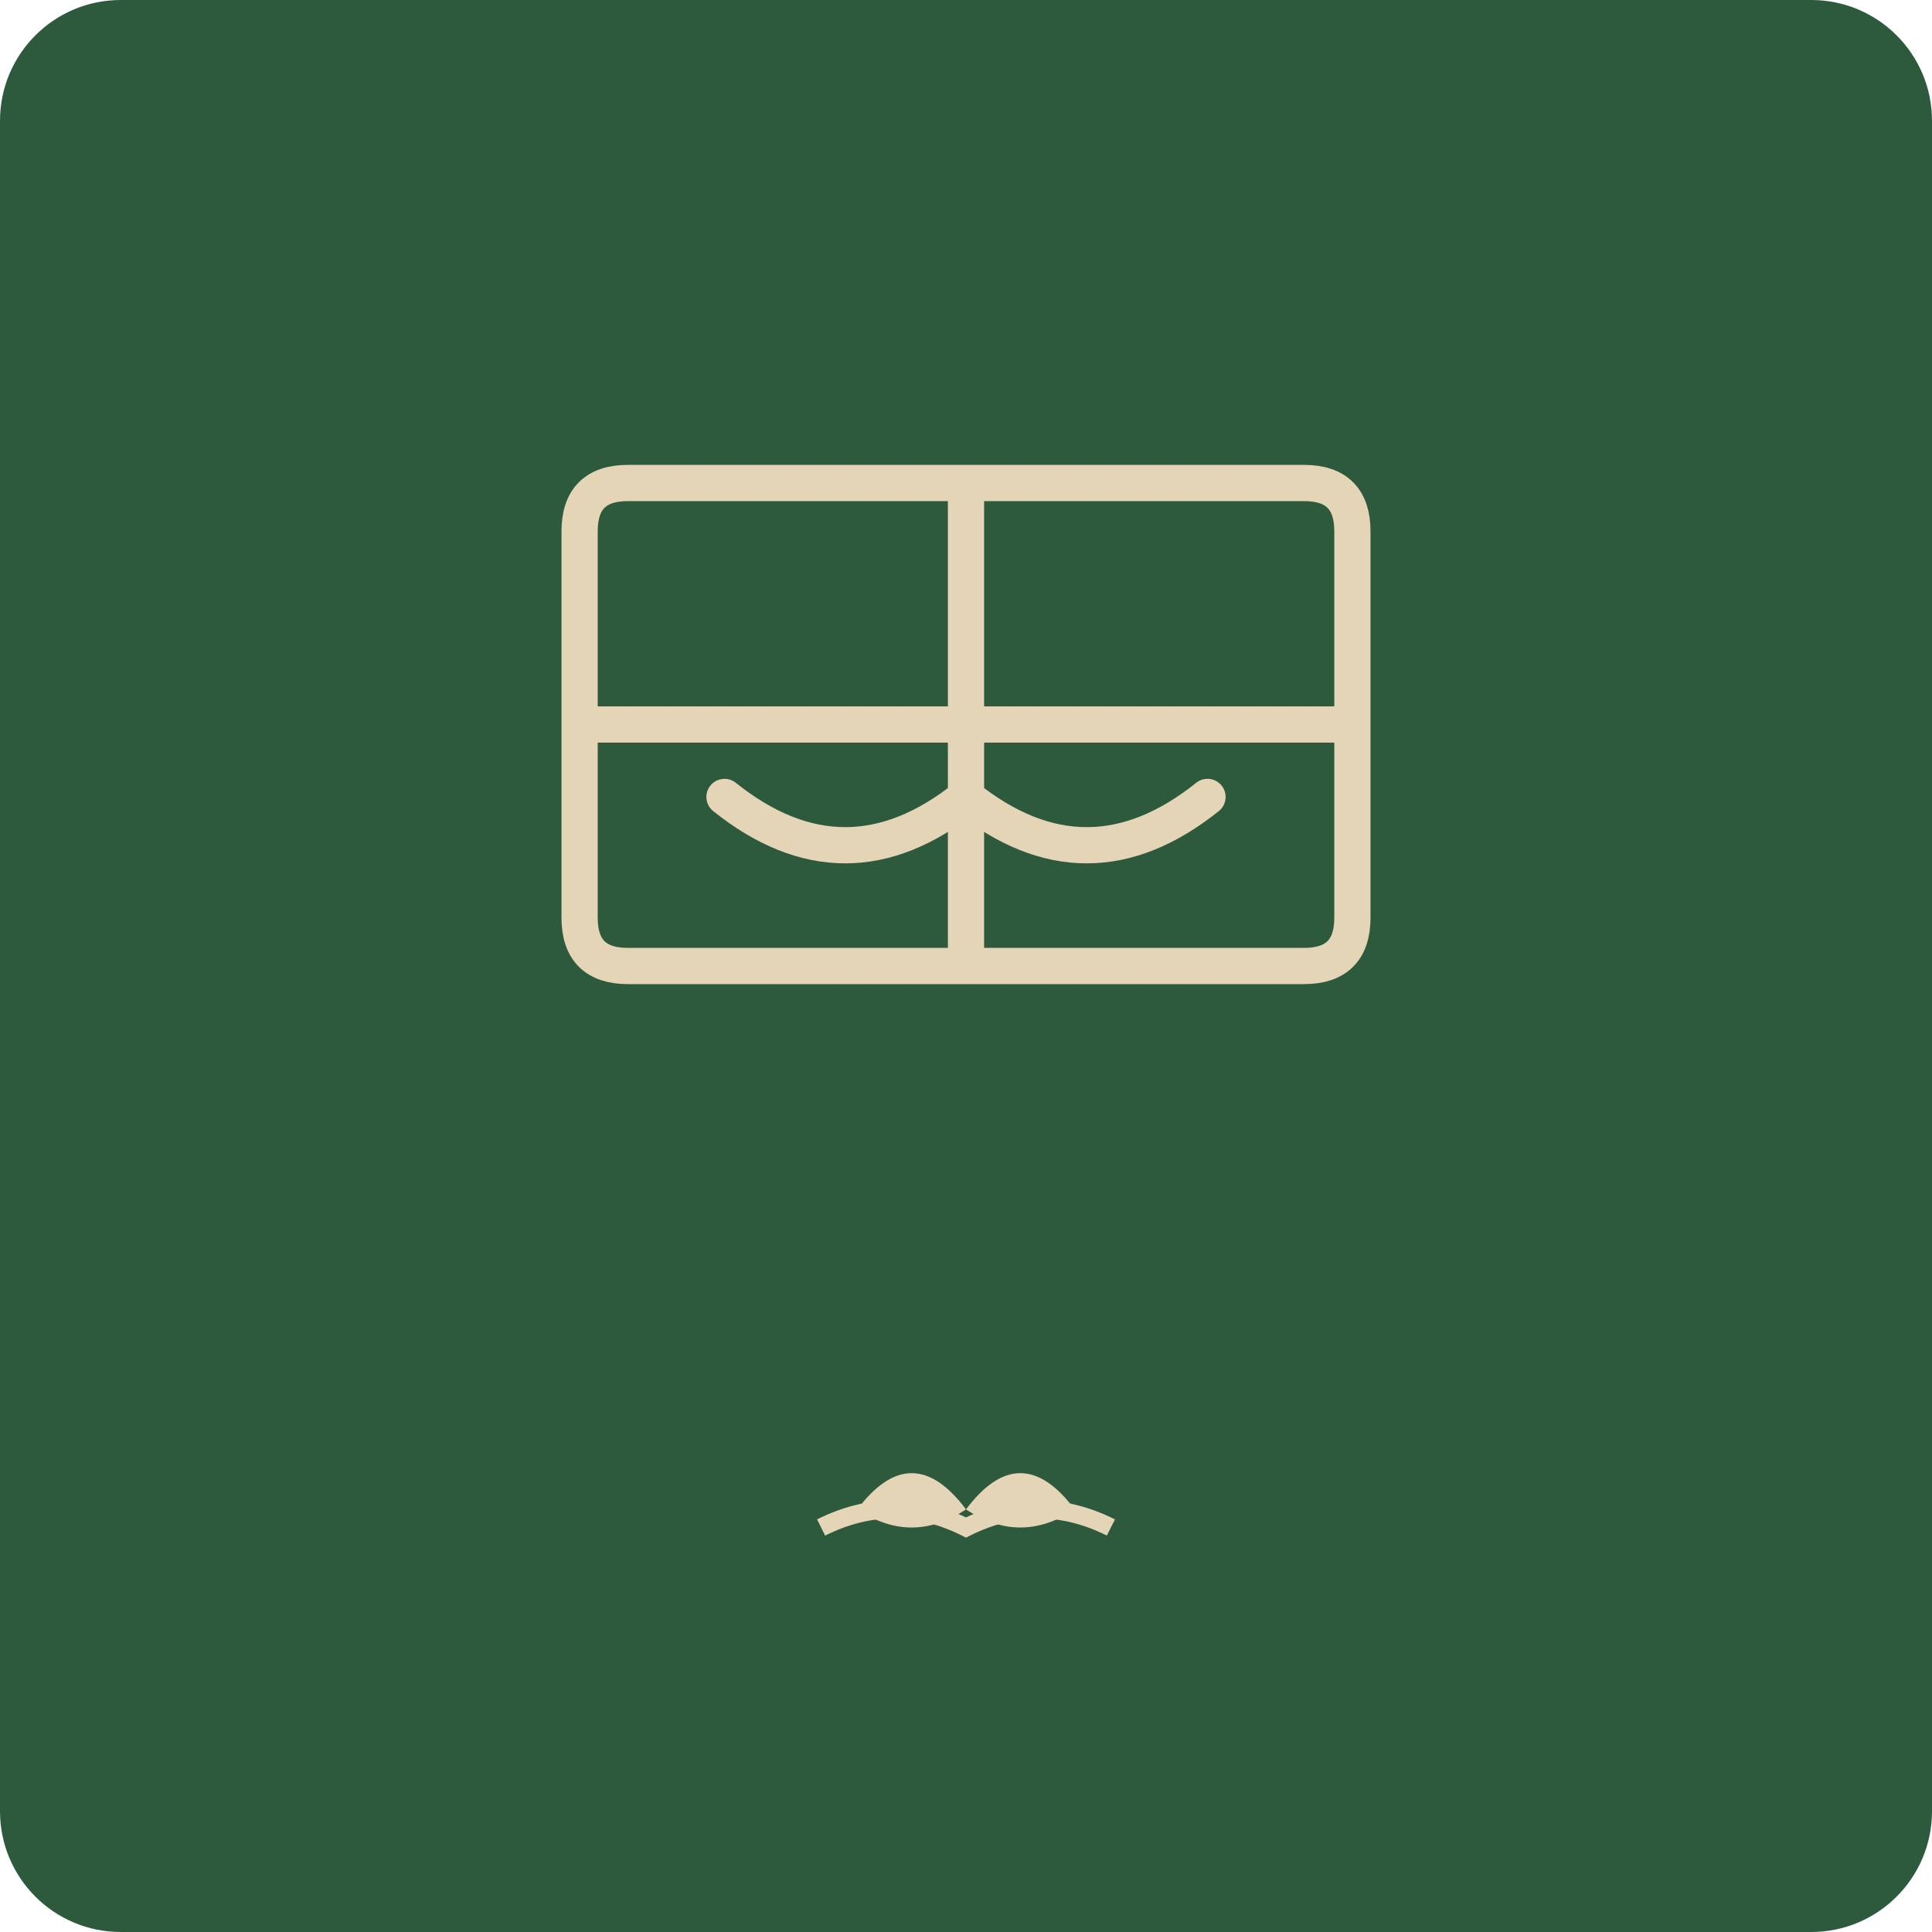
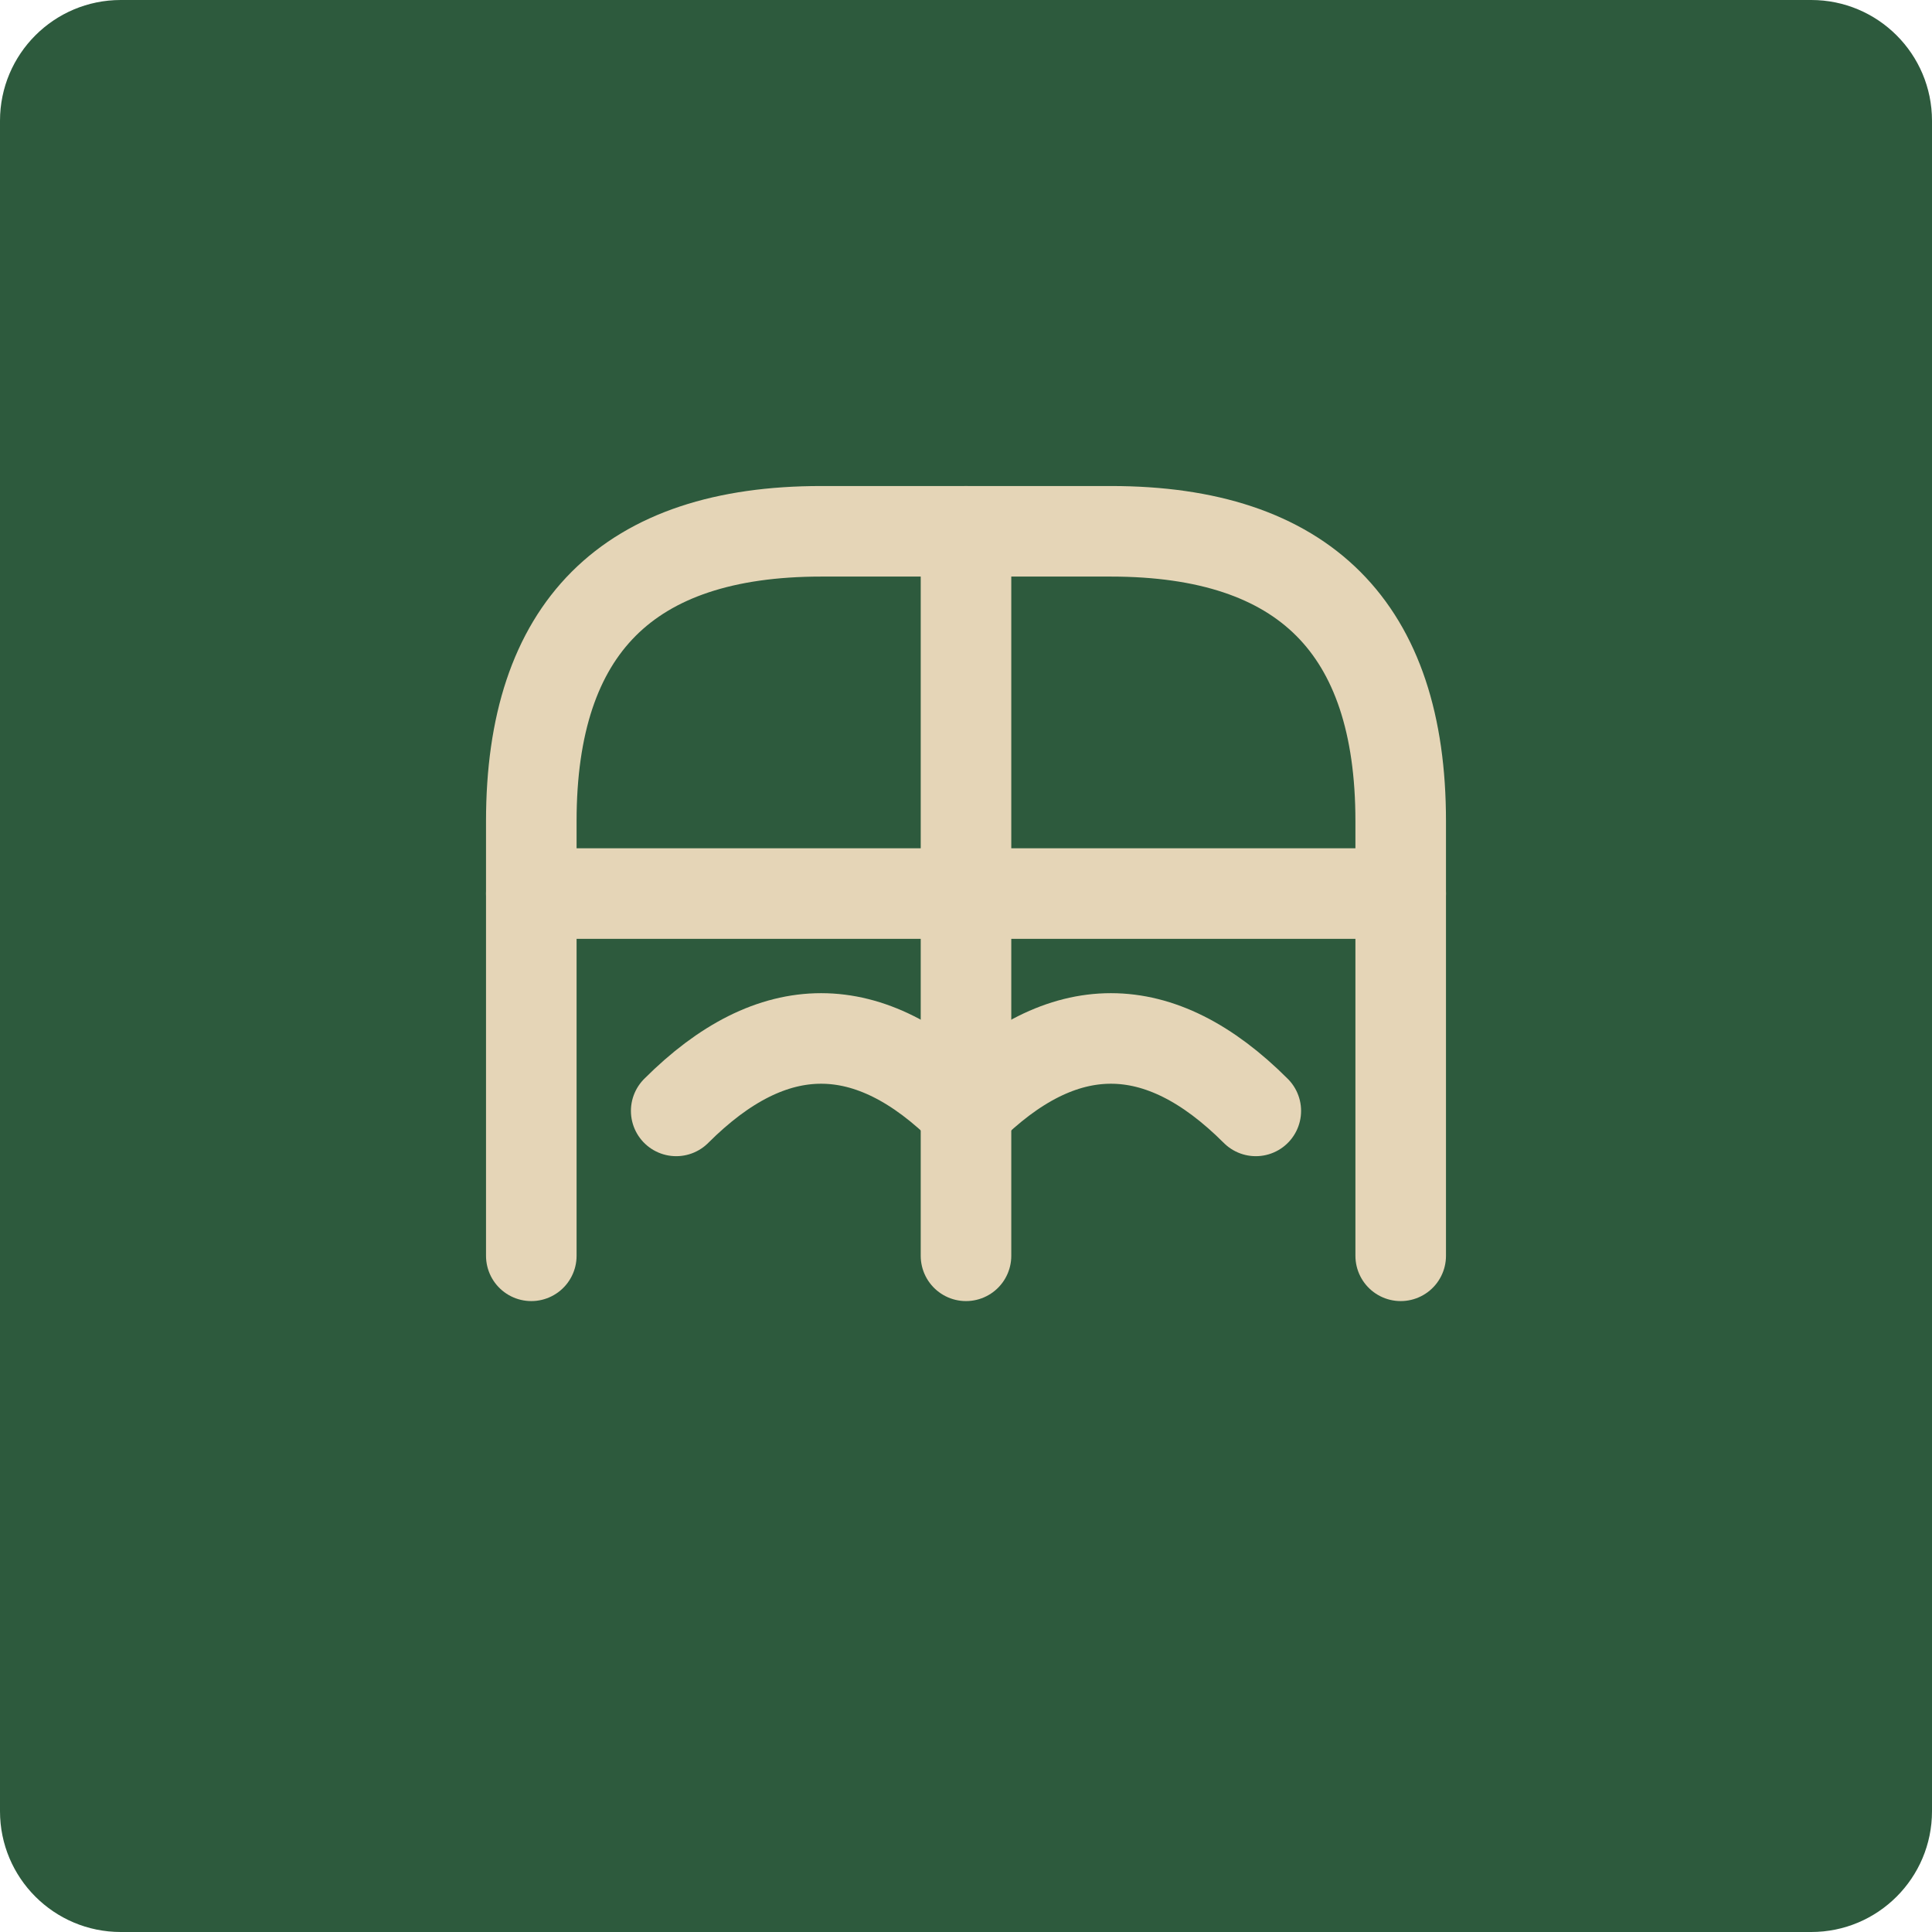
<svg xmlns="http://www.w3.org/2000/svg" viewBox="0 0 64 64" width="64" height="64">
  <rect width="64" height="64" fill="#2D5A3D" rx="4" />
-   <g transform="translate(32, 24) scale(0.8)">
-     <path d="M-14,-10 L14,-10 Q16,-10 16,-8 L16,8 Q16,10 14,10 L-14,10 Q-16,10 -16,8 L-16,-8 Q-16,-10 -14,-10 Z" fill="none" stroke="#E5D5B7" stroke-width="1.5" />
-     <line x1="0" y1="-10" x2="0" y2="10" stroke="#E5D5B7" stroke-width="1.5" />
-     <line x1="-16" y1="0" x2="16" y2="0" stroke="#E5D5B7" stroke-width="1.5" />
-     <path d="M-10,3 Q-5,7 0,3 Q5,7 10,3" fill="none" stroke="#E5D5B7" stroke-width="1.5" stroke-linecap="round" />
-   </g>
-   <g transform="translate(32, 50) scale(0.6)">
-     <path d="M-6,0 Q-3,-4 0,0 Q3,-4 6,0 Q3,2 0,0 Q-3,2 -6,0" fill="#E5D5B7" />
-     <path d="M-8,1 Q-4,-1 0,1 Q4,-1 8,1" fill="none" stroke="#E5D5B7" stroke-width="1" />
+   <g transform="translate(32, 32) scale(1.2)">
+     <path d="M-12,8 L-12,-4 Q-12,-12 -4,-12 L4,-12 Q12,-12 12,-4 L12,8" fill="none" stroke="#E5D5B7" stroke-width="2.5" stroke-linecap="round" />
+     <line x1="0" y1="-12" x2="0" y2="8" stroke="#E5D5B7" stroke-width="2.5" stroke-linecap="round" />
+     <line x1="-12" y1="-2" x2="12" y2="-2" stroke="#E5D5B7" stroke-width="2.5" stroke-linecap="round" />
+     <path d="M-8,4 Q-4,0 0,4 Q4,0 8,4" fill="none" stroke="#E5D5B7" stroke-width="2.5" stroke-linecap="round" />
  </g>
</svg>
